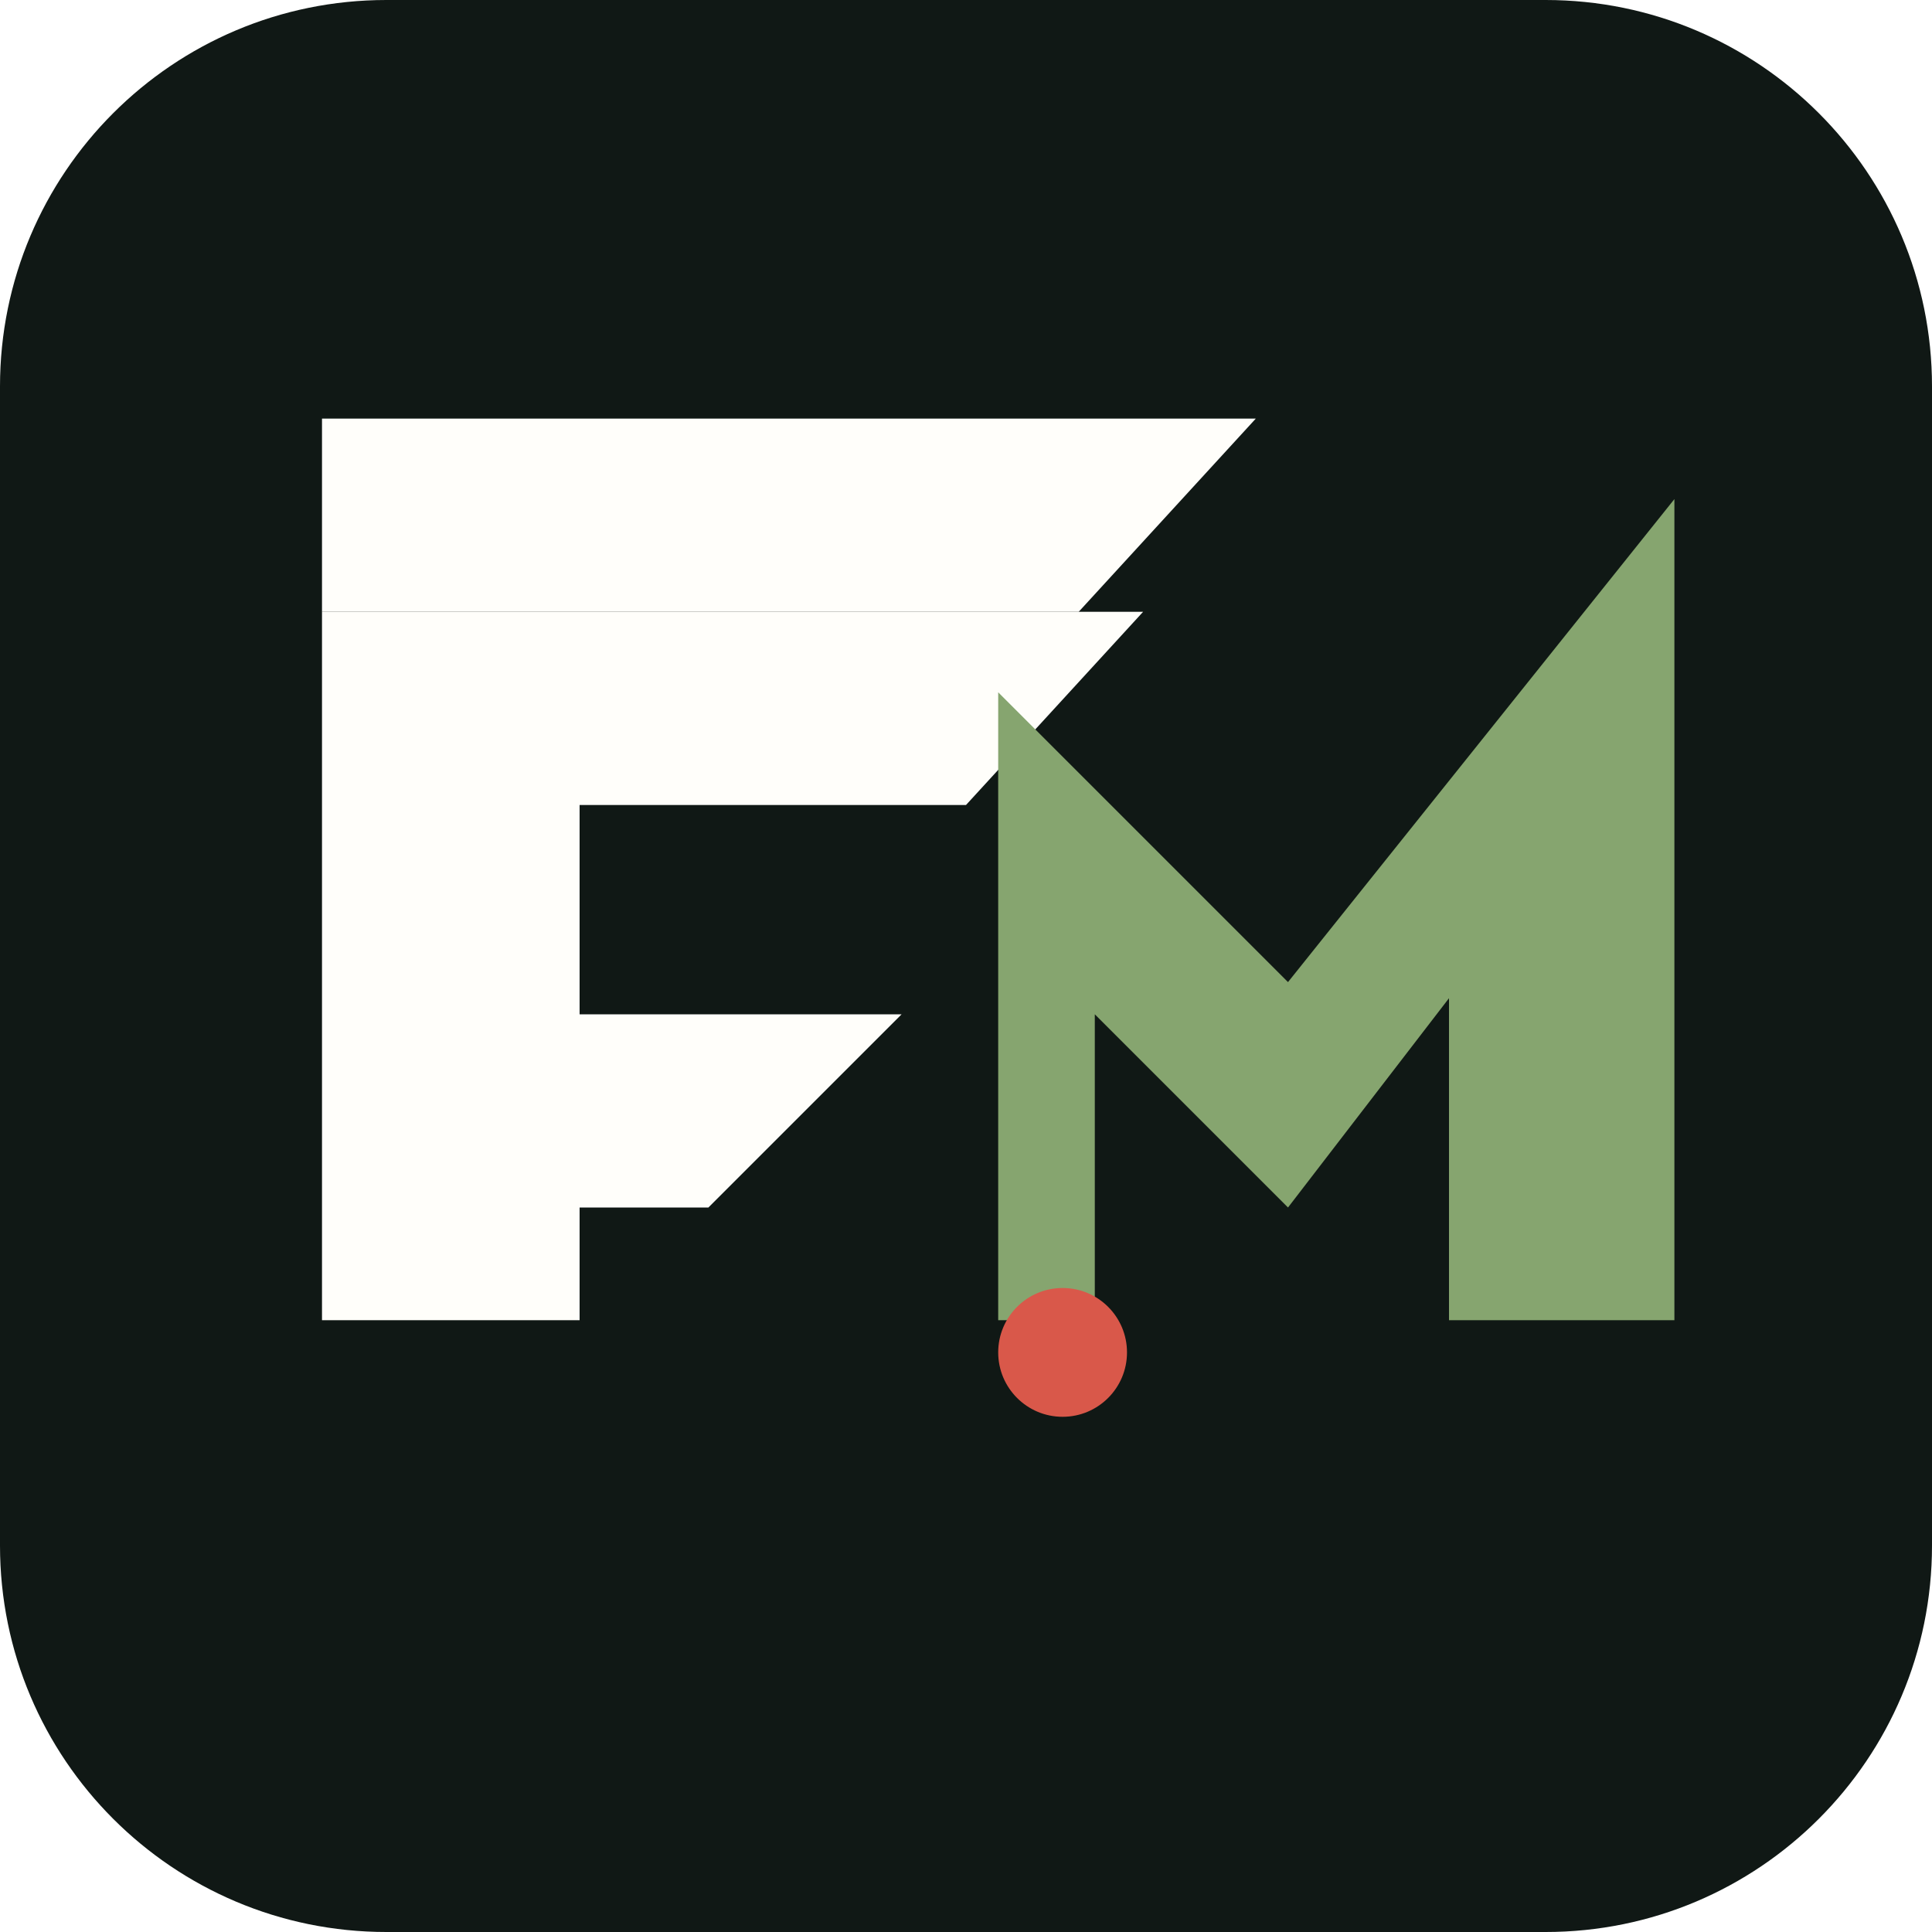
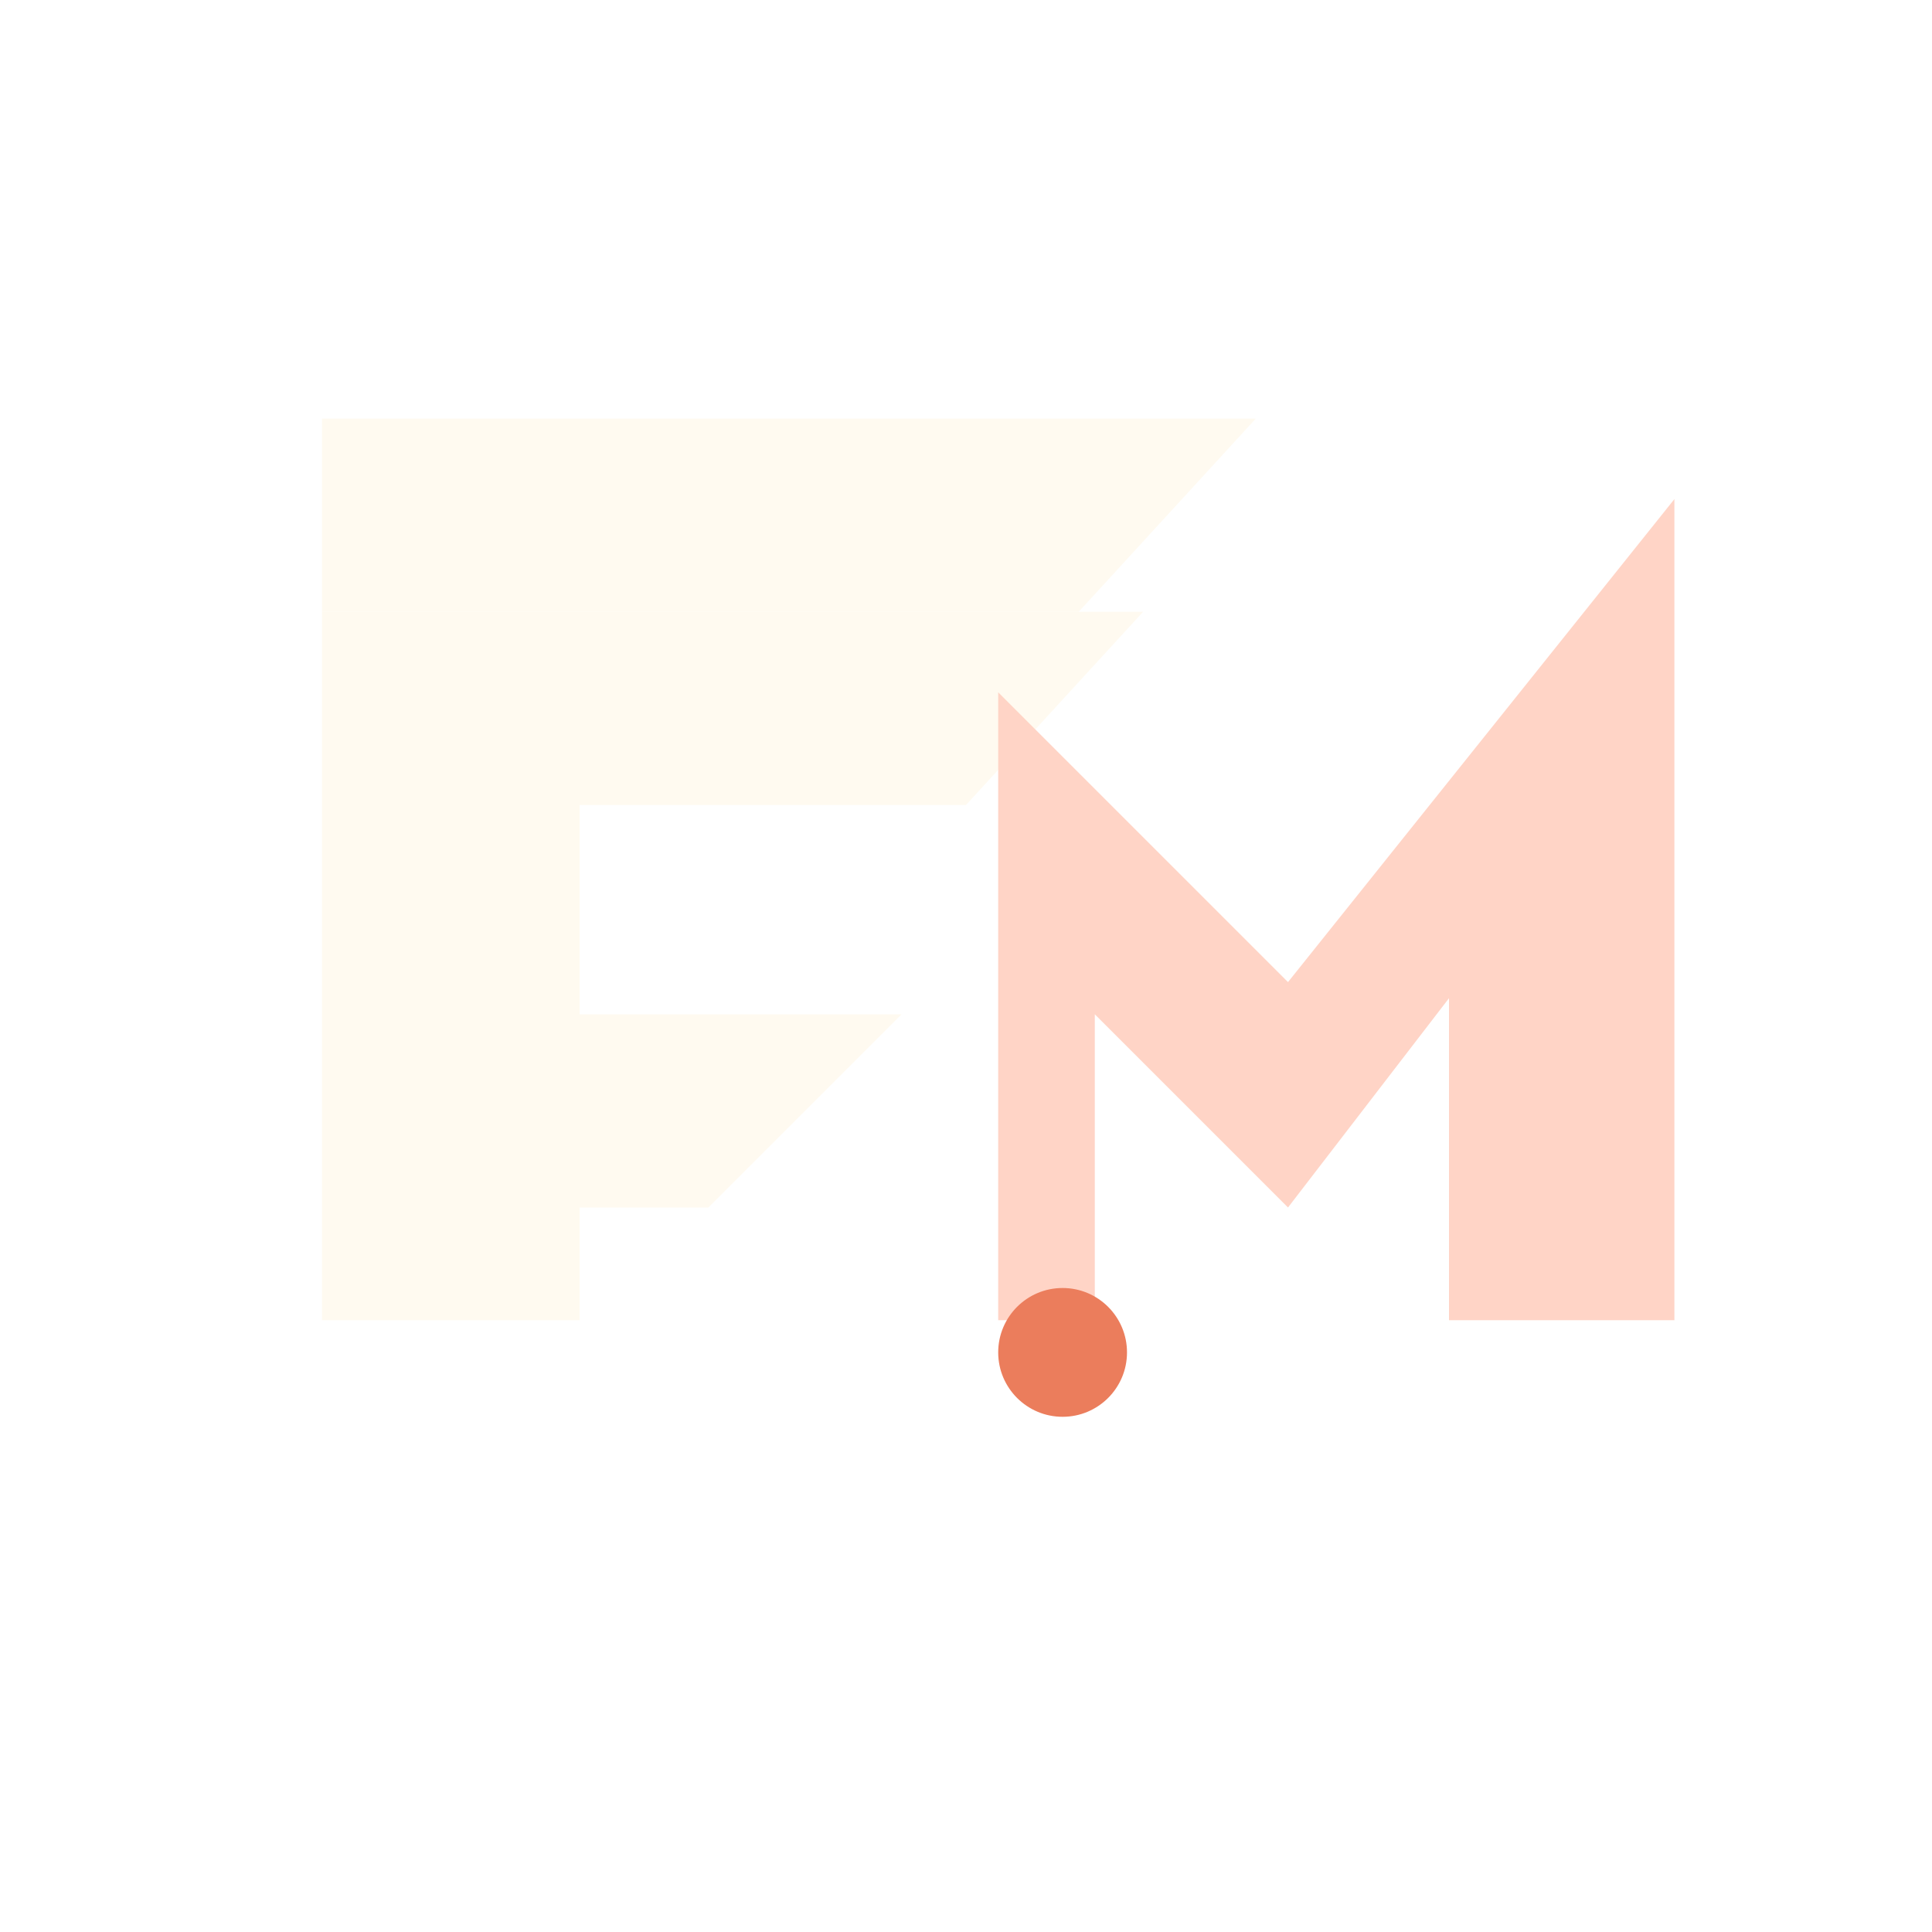
<svg xmlns="http://www.w3.org/2000/svg" viewBox="0 0 120 120" role="img" aria-labelledby="title">
-   <rect width="120" height="120" rx="24" fill="#101815" />
-   <path d="M20 82V38h51L60 50H36v13h20L44 75h-8v7z" fill="#fffefa" />
-   <path d="M62 82V43l18 18 24-30v51H90V62L80 75 68 63v19z" fill="#86a56f" />
-   <path d="M20 26h58L67 38H20z" fill="#fffefa" />
-   <circle cx="66" cy="84" r="4" fill="#d9584a" />
+   <path d="M20 82V38h51L60 50H36v13h20L44 75h-8v7z" fill="#fffaf0" />
+   <path d="M62 82V43l18 18 24-30v51H90V62L80 75 68 63v19z" fill="#ffd4c6" />
+   <path d="M20 26h58L67 38H20z" fill="#fffaf0" />
+   <circle cx="66" cy="84" r="4" fill="#eb7d5c" />
</svg>
